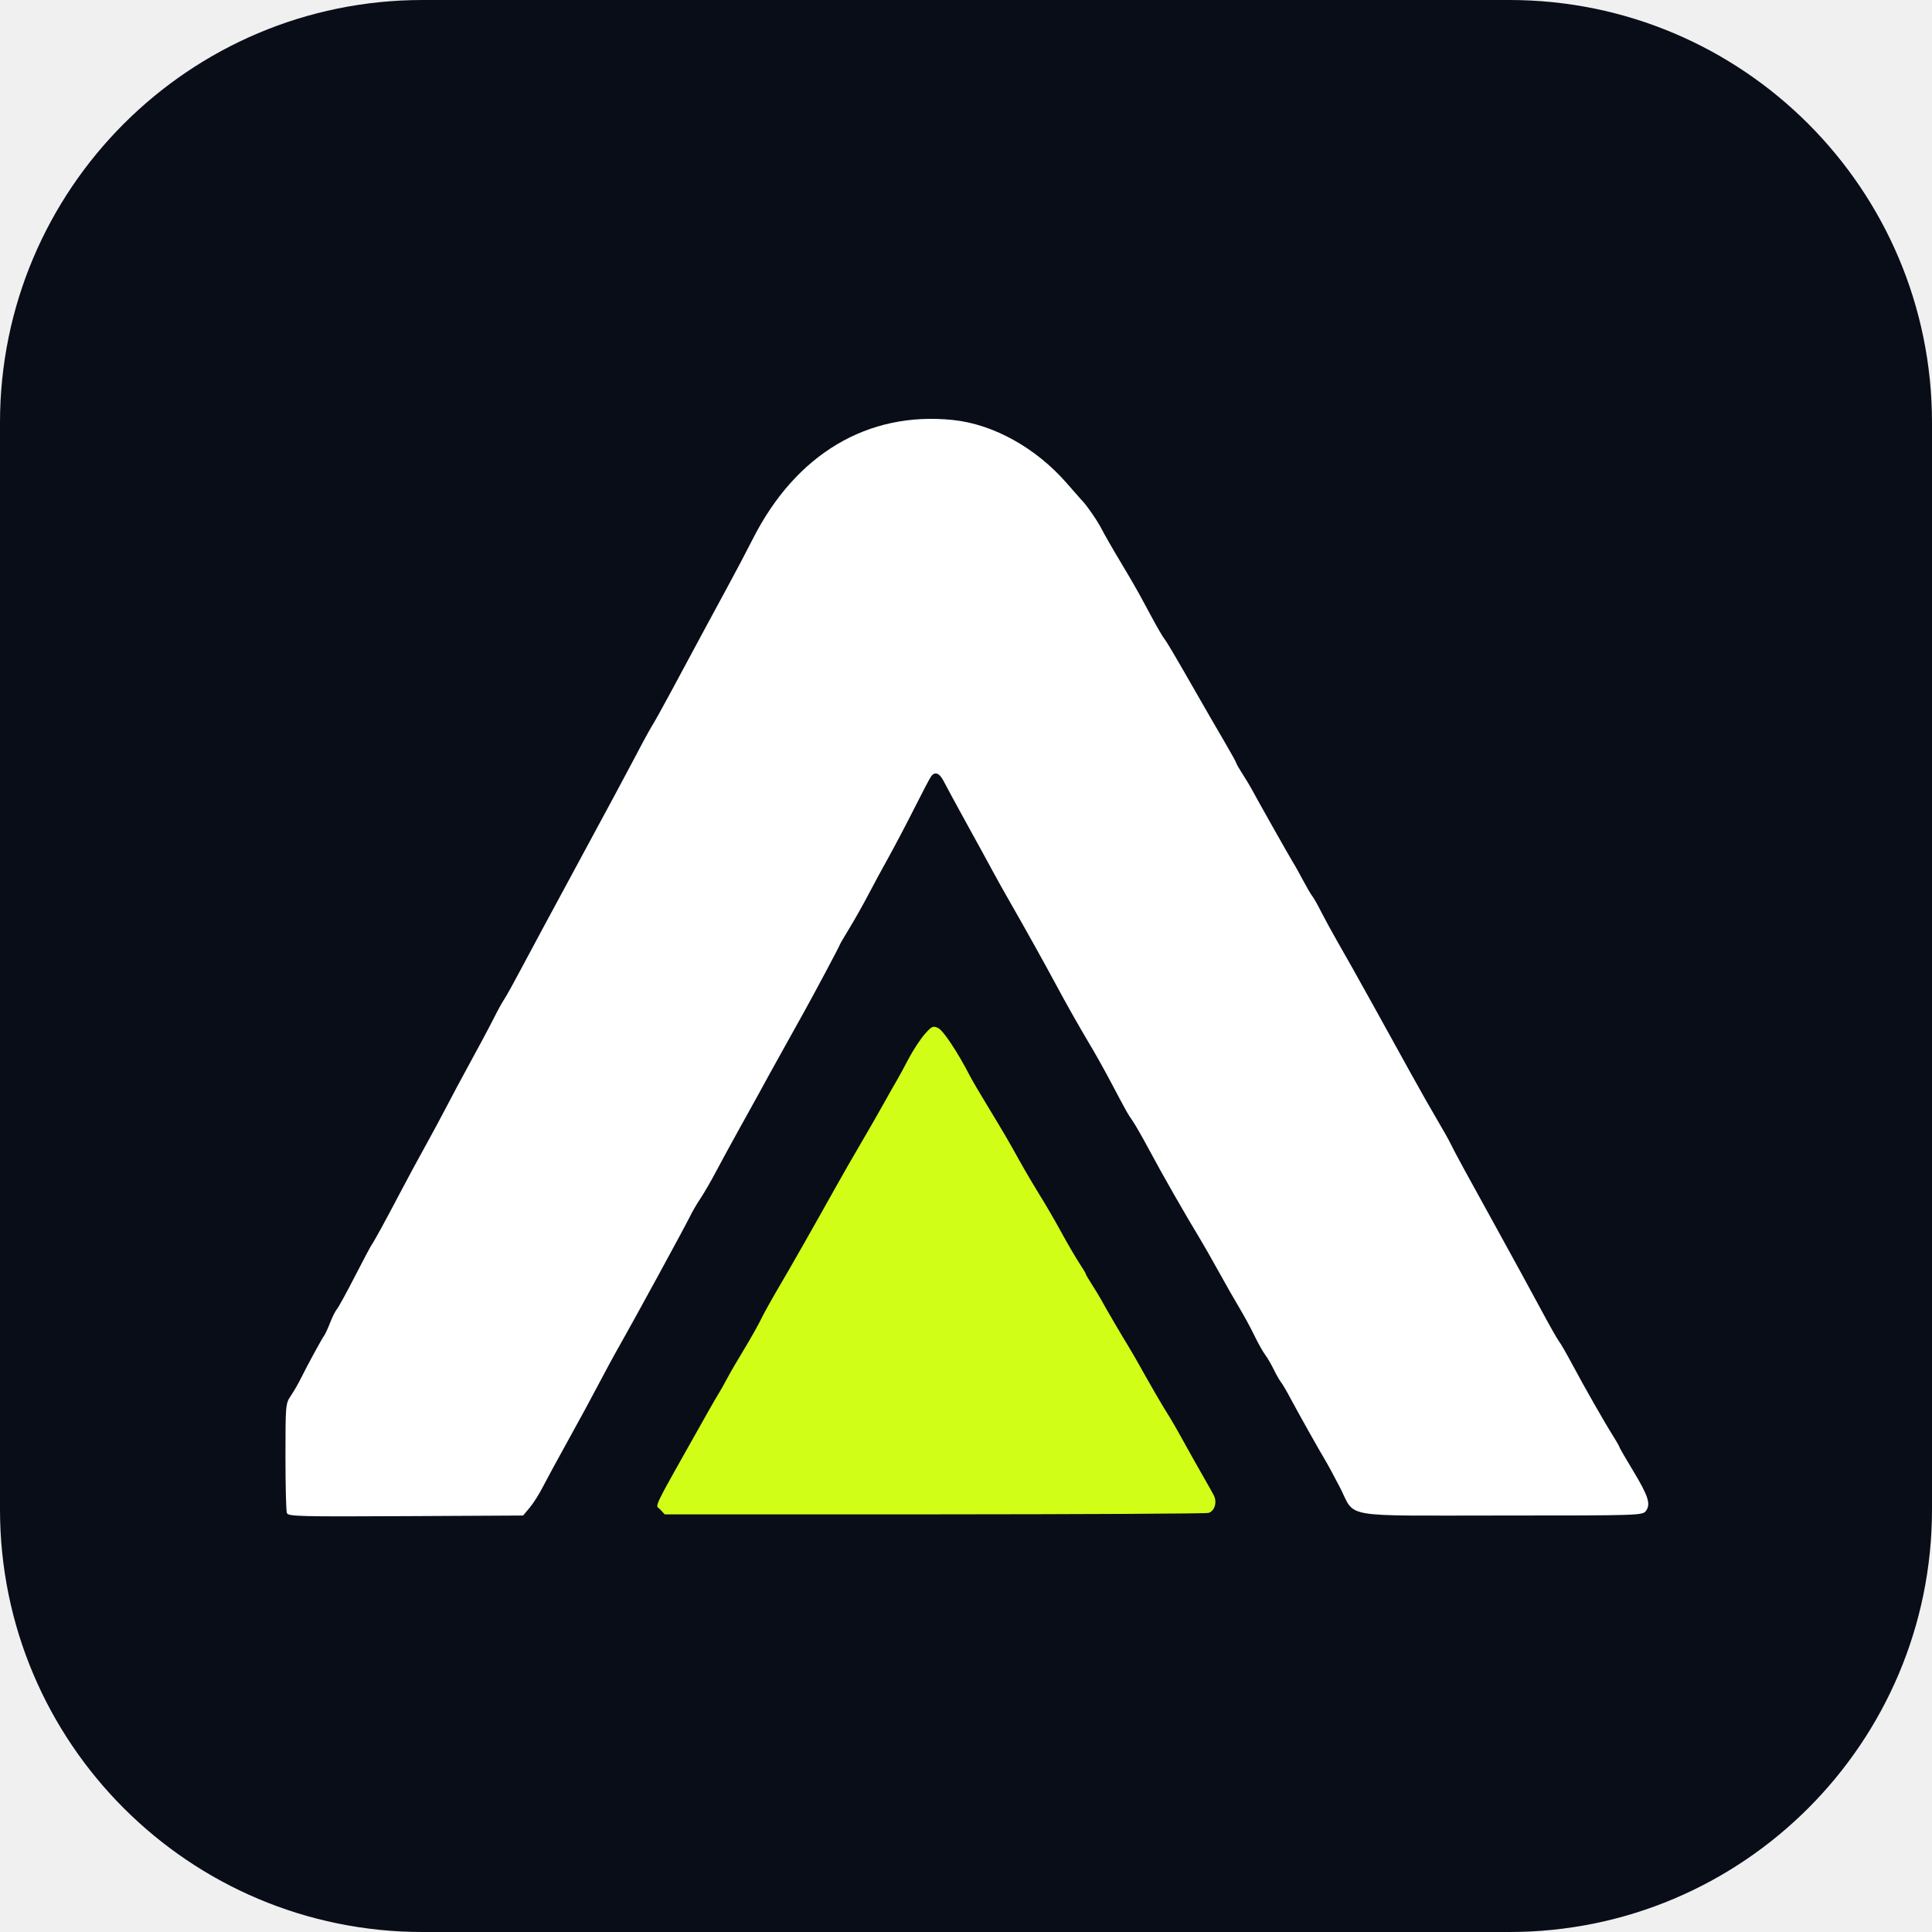
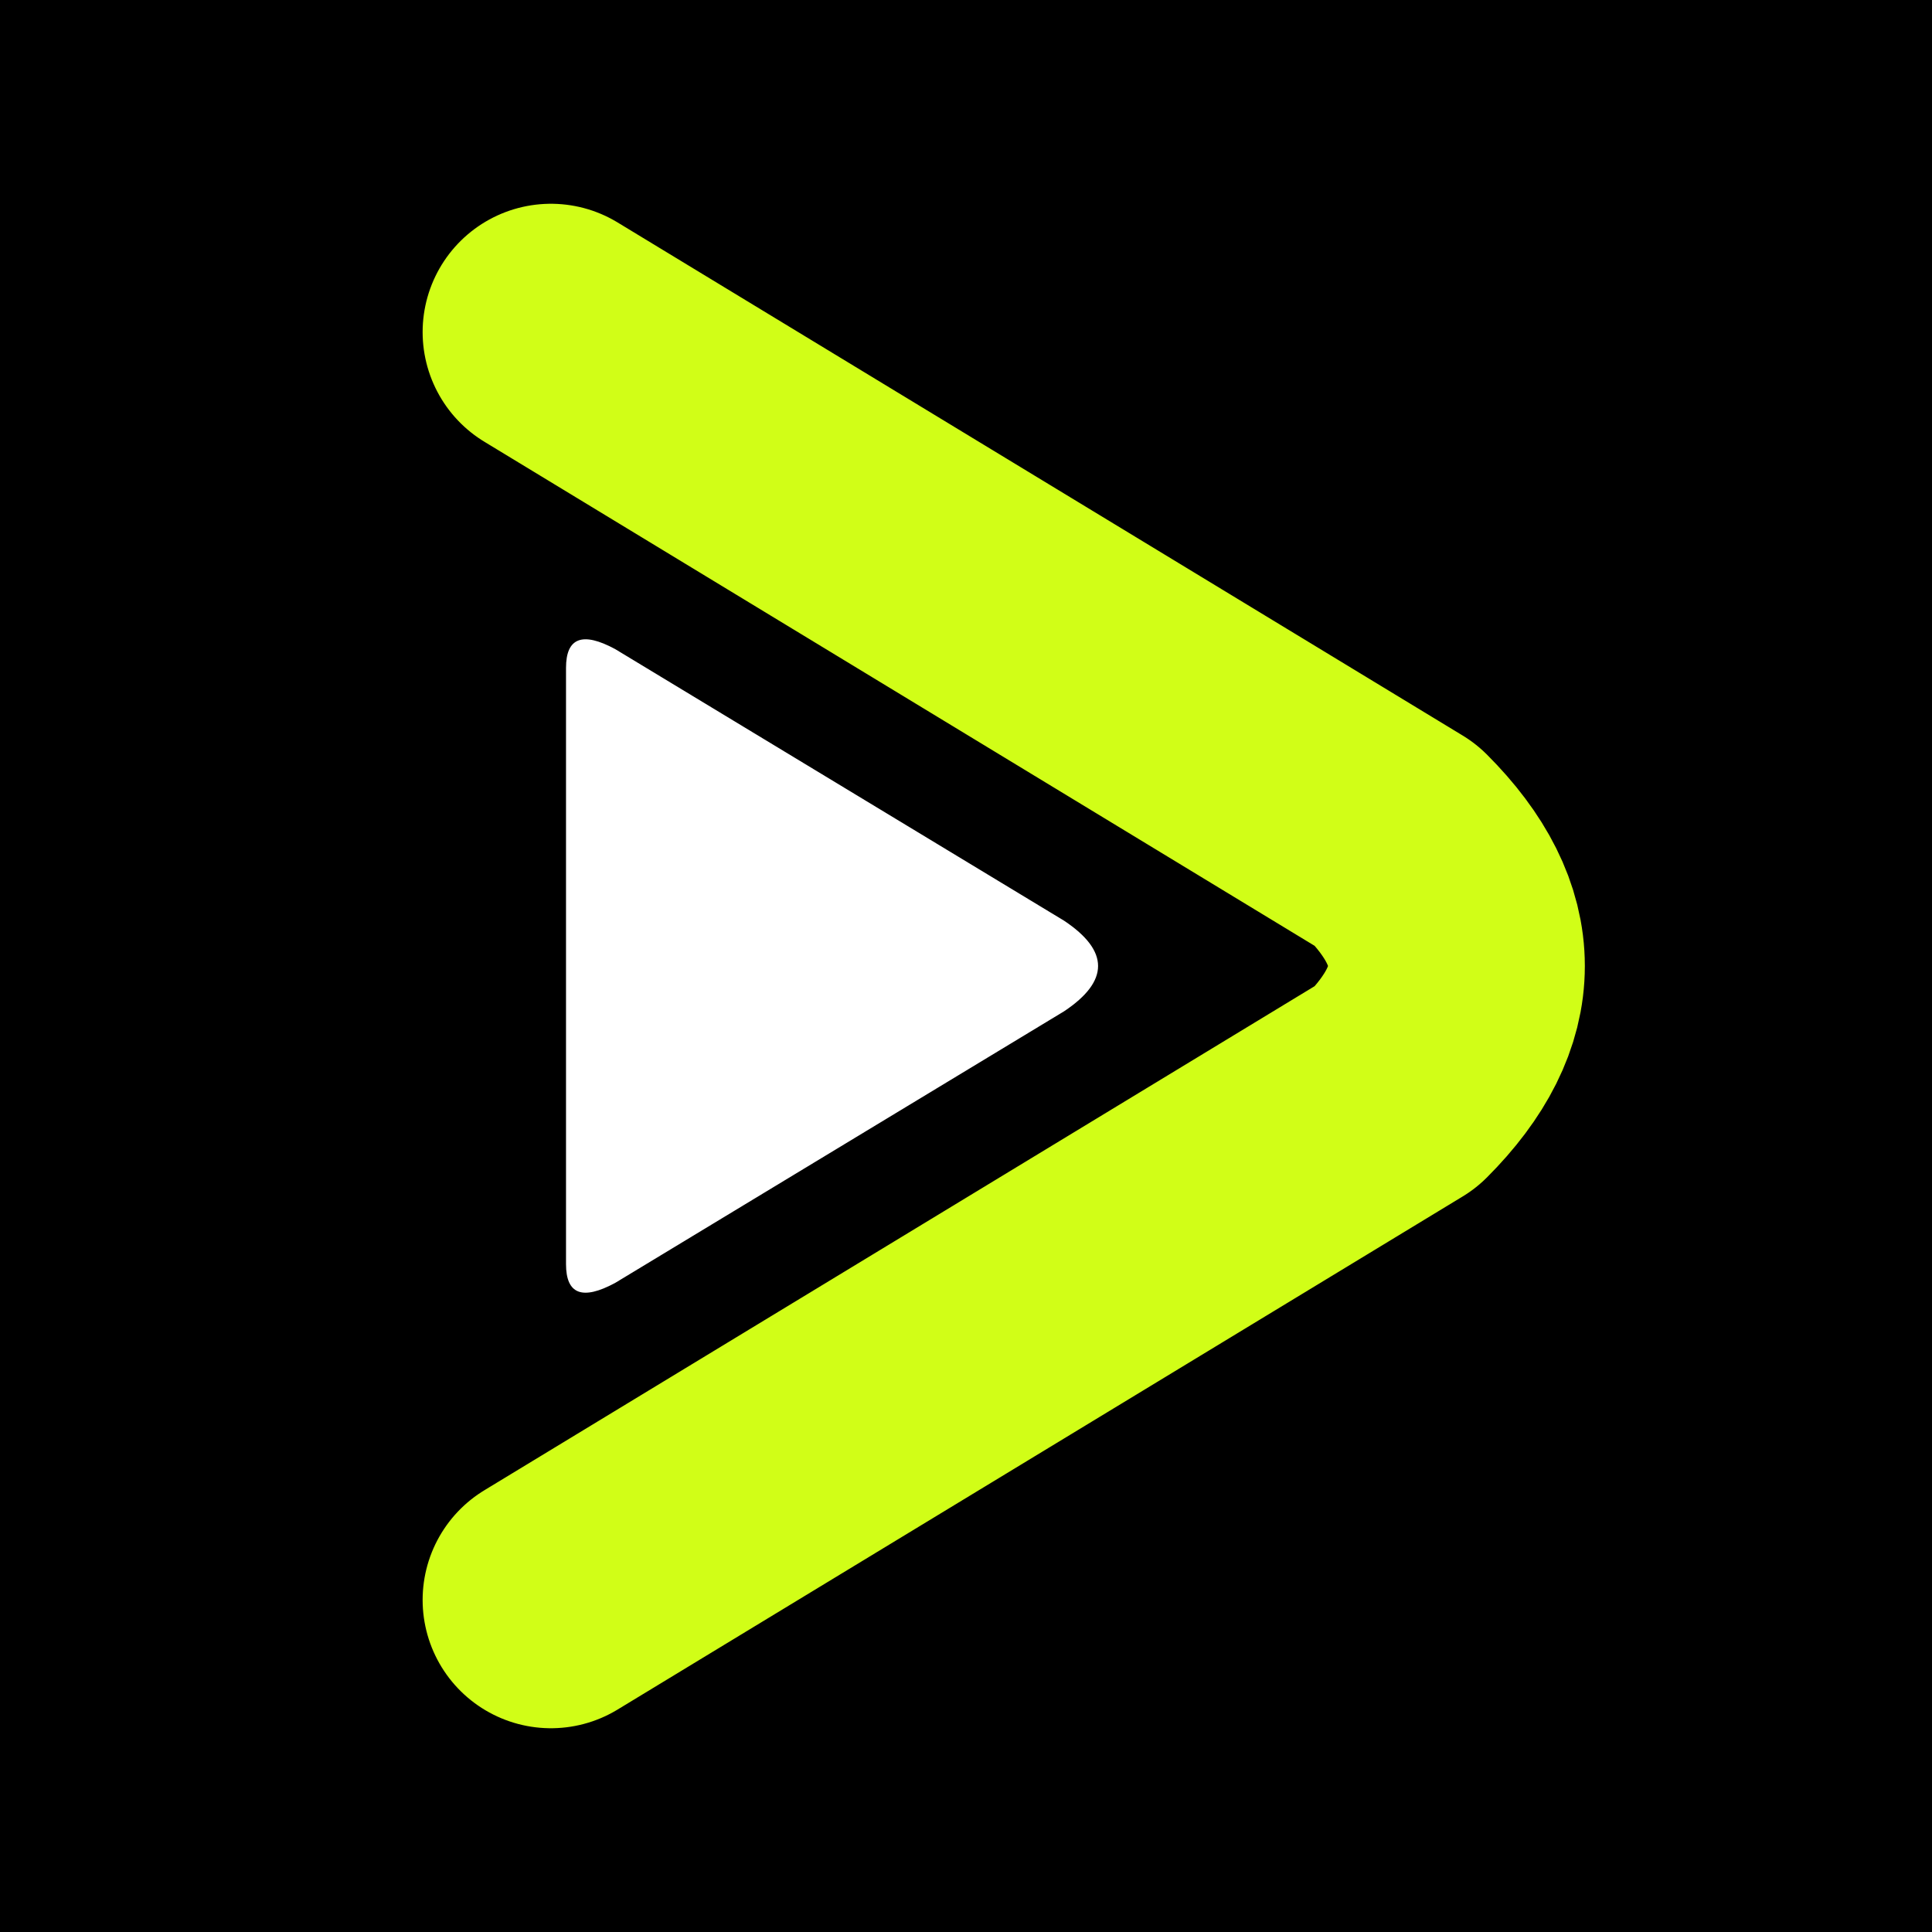
- <svg xmlns="http://www.w3.org/2000/svg" viewBox="0 0 64 64">
-   <rect width="64" height="64" rx="14" fill="#080D18" />
-   <g transform="translate(7.87 11.19) scale(0.2266)">
-     <path fill="#FFFFFF" d="M7.21 171.81C7.09 171.52 7.00 167.80 7.00 163.55C7.00 155.98 7.02 155.80 7.79 154.66C8.22 154.02 8.87 152.90 9.23 152.17C10.15 150.30 12.37 146.23 12.68 145.83C12.82 145.65 13.20 144.83 13.52 144.00C13.84 143.17 14.29 142.28 14.52 142.00C14.76 141.72 15.95 139.55 17.17 137.17C18.40 134.78 19.51 132.68 19.66 132.50C19.94 132.13 21.82 128.70 23.58 125.33C24.86 122.89 26.36 120.11 27.99 117.17C28.60 116.07 29.81 113.82 30.67 112.17C31.53 110.52 32.65 108.42 33.16 107.50C34.78 104.55 36.75 100.88 37.61 99.17C38.07 98.25 38.70 97.12 39.00 96.67C39.31 96.21 40.39 94.26 41.41 92.33C42.42 90.41 46.22 83.36 49.84 76.67C53.47 69.98 57.25 62.93 58.26 61.00C59.26 59.07 60.33 57.13 60.62 56.67C60.92 56.21 62.14 54.02 63.33 51.80C67.75 43.57 69.82 39.74 71.67 36.33C72.72 34.41 74.38 31.26 75.36 29.33C81.65 16.97 92.14 10.74 104.53 12.01C110.46 12.61 116.72 16.09 121.20 21.24C122.28 22.48 123.24 23.57 123.34 23.67C123.97 24.25 125.69 26.72 126.29 27.91C126.69 28.69 127.91 30.83 129.02 32.67C130.12 34.50 131.37 36.64 131.79 37.42C132.21 38.20 133.12 39.88 133.82 41.17C134.51 42.45 135.26 43.73 135.48 44.00C135.86 44.48 136.77 46.02 140.04 51.72C141.89 54.95 142.41 55.86 144.39 59.25C145.28 60.77 146.00 62.08 146.00 62.18C146.00 62.27 146.41 62.98 146.91 63.76C147.41 64.53 148.02 65.54 148.26 66.00C149.16 67.68 153.78 75.86 154.28 76.67C154.57 77.12 155.24 78.33 155.77 79.33C156.31 80.34 156.91 81.38 157.12 81.63C157.32 81.88 157.88 82.86 158.35 83.80C158.82 84.73 159.89 86.70 160.73 88.17C161.56 89.63 162.58 91.43 163.00 92.17C163.79 93.56 167.44 100.13 171.50 107.50C172.82 109.89 174.56 112.96 175.38 114.34C176.19 115.71 177.08 117.28 177.34 117.83C177.90 119.00 179.76 122.42 184.60 131.17C186.52 134.65 189.14 139.45 190.42 141.83C191.70 144.22 192.93 146.39 193.15 146.67C193.38 146.94 194.29 148.52 195.17 150.17C197.01 153.61 199.86 158.60 201.13 160.61C201.61 161.37 202.00 162.06 202.00 162.14C202.00 162.23 202.90 163.79 204.00 165.61C206.24 169.32 206.62 170.51 205.88 171.50C205.40 172.15 205.00 172.17 184.73 172.17C160.80 172.17 163.53 172.65 161.12 168.00C160.31 166.44 159.34 164.64 158.95 164.00C158.06 162.52 155.18 157.39 153.90 155.00C153.37 153.99 152.75 152.94 152.53 152.67C152.31 152.39 151.84 151.57 151.48 150.83C151.13 150.10 150.56 149.12 150.22 148.67C149.88 148.21 149.16 146.93 148.63 145.83C148.10 144.73 147.12 142.93 146.46 141.83C145.80 140.73 144.43 138.33 143.42 136.50C142.41 134.67 141.21 132.57 140.76 131.83C138.61 128.29 135.13 122.21 133.44 119.03C132.40 117.09 131.24 115.05 130.86 114.50C130.10 113.41 130.18 113.56 127.68 108.84C126.71 107.01 125.29 104.46 124.51 103.18C123.00 100.64 120.99 97.09 119.67 94.61C118.32 92.08 114.79 85.73 113.02 82.67C112.12 81.11 110.95 79.01 110.41 78.00C109.87 76.99 108.19 73.92 106.67 71.17C105.15 68.42 103.63 65.60 103.28 64.92C102.63 63.63 102.00 63.35 101.41 64.08C101.23 64.31 100.14 66.38 98.99 68.67C97.84 70.96 96.14 74.18 95.23 75.83C94.31 77.48 92.93 80.03 92.16 81.50C91.39 82.97 90.14 85.18 89.38 86.42C88.62 87.66 88.00 88.74 88.00 88.81C88.00 88.93 84.37 95.75 82.84 98.50C82.43 99.23 80.99 101.83 79.63 104.27C78.28 106.70 76.70 109.55 76.14 110.60C75.57 111.64 74.31 113.92 73.33 115.67C72.36 117.41 70.89 120.11 70.06 121.67C69.24 123.23 68.16 125.10 67.66 125.83C67.16 126.57 66.46 127.77 66.11 128.50C65.34 130.07 57.89 143.73 55.84 147.33C55.05 148.71 53.67 151.26 52.76 153.00C51.85 154.74 49.86 158.42 48.33 161.17C46.80 163.92 45.14 166.99 44.62 168.00C44.11 169.01 43.25 170.36 42.72 171.00L41.74 172.17L24.58 172.26C9.06 172.34 7.39 172.30 7.21 171.81Z" />
-     <path fill="#D1FE17" fill-rule="evenodd" d="M61.81 171.31C61.06 170.48 60.17 172.31 68.78 157.00C69.45 155.81 70.15 154.61 70.33 154.33C70.51 154.06 71.04 153.13 71.50 152.26C71.95 151.40 73.13 149.37 74.12 147.75C75.10 146.12 76.18 144.20 76.52 143.48C76.86 142.76 77.98 140.74 79.00 139.00C80.82 135.92 84.02 130.29 87.44 124.17C88.36 122.52 90.04 119.59 91.17 117.67C92.30 115.74 93.81 113.12 94.52 111.83C95.23 110.55 96.08 109.05 96.41 108.50C96.73 107.95 97.51 106.52 98.13 105.33C98.76 104.14 99.79 102.57 100.42 101.84C101.47 100.64 101.65 100.55 102.41 100.90C103.14 101.23 105.24 104.38 107.02 107.83C107.30 108.38 108.42 110.31 109.52 112.11C112.18 116.50 112.50 117.05 114.33 120.34C115.20 121.90 116.53 124.15 117.27 125.34C118.02 126.53 119.42 128.92 120.37 130.67C121.32 132.41 122.53 134.48 123.05 135.27C123.57 136.06 124.00 136.77 124.00 136.86C124.00 136.94 124.41 137.65 124.91 138.42C125.41 139.20 125.98 140.14 126.19 140.52C126.84 141.73 129.41 146.13 130.17 147.33C130.57 147.97 131.69 149.92 132.66 151.67C133.63 153.41 134.90 155.58 135.46 156.50C136.60 158.32 137.04 159.08 138.84 162.33C139.50 163.53 140.56 165.40 141.19 166.50C141.83 167.60 142.51 168.83 142.72 169.23C143.23 170.24 142.83 171.55 141.92 171.79C141.51 171.90 123.45 171.99 101.80 172.00L62.44 172.00L61.81 171.31Z" />
-   </g>
+ <svg xmlns="http://www.w3.org/2000/svg" viewBox="0 0 512 512" width="512" height="512" role="img" aria-label="SYGMA TV+">
+   <rect width="512" height="512" fill="#000000" />
+   <path d="M146 88 L370 224 Q402 256 370 288 L146 424" fill="none" stroke="#D1FE17" stroke-width="68" stroke-linecap="round" stroke-linejoin="round" />
+   <path d="M150 177        Q150 165 163 172        L282 244        Q300 256 282 268        L163 340        Q150 347 150 335 Z" fill="#FFFFFF" />
</svg>
